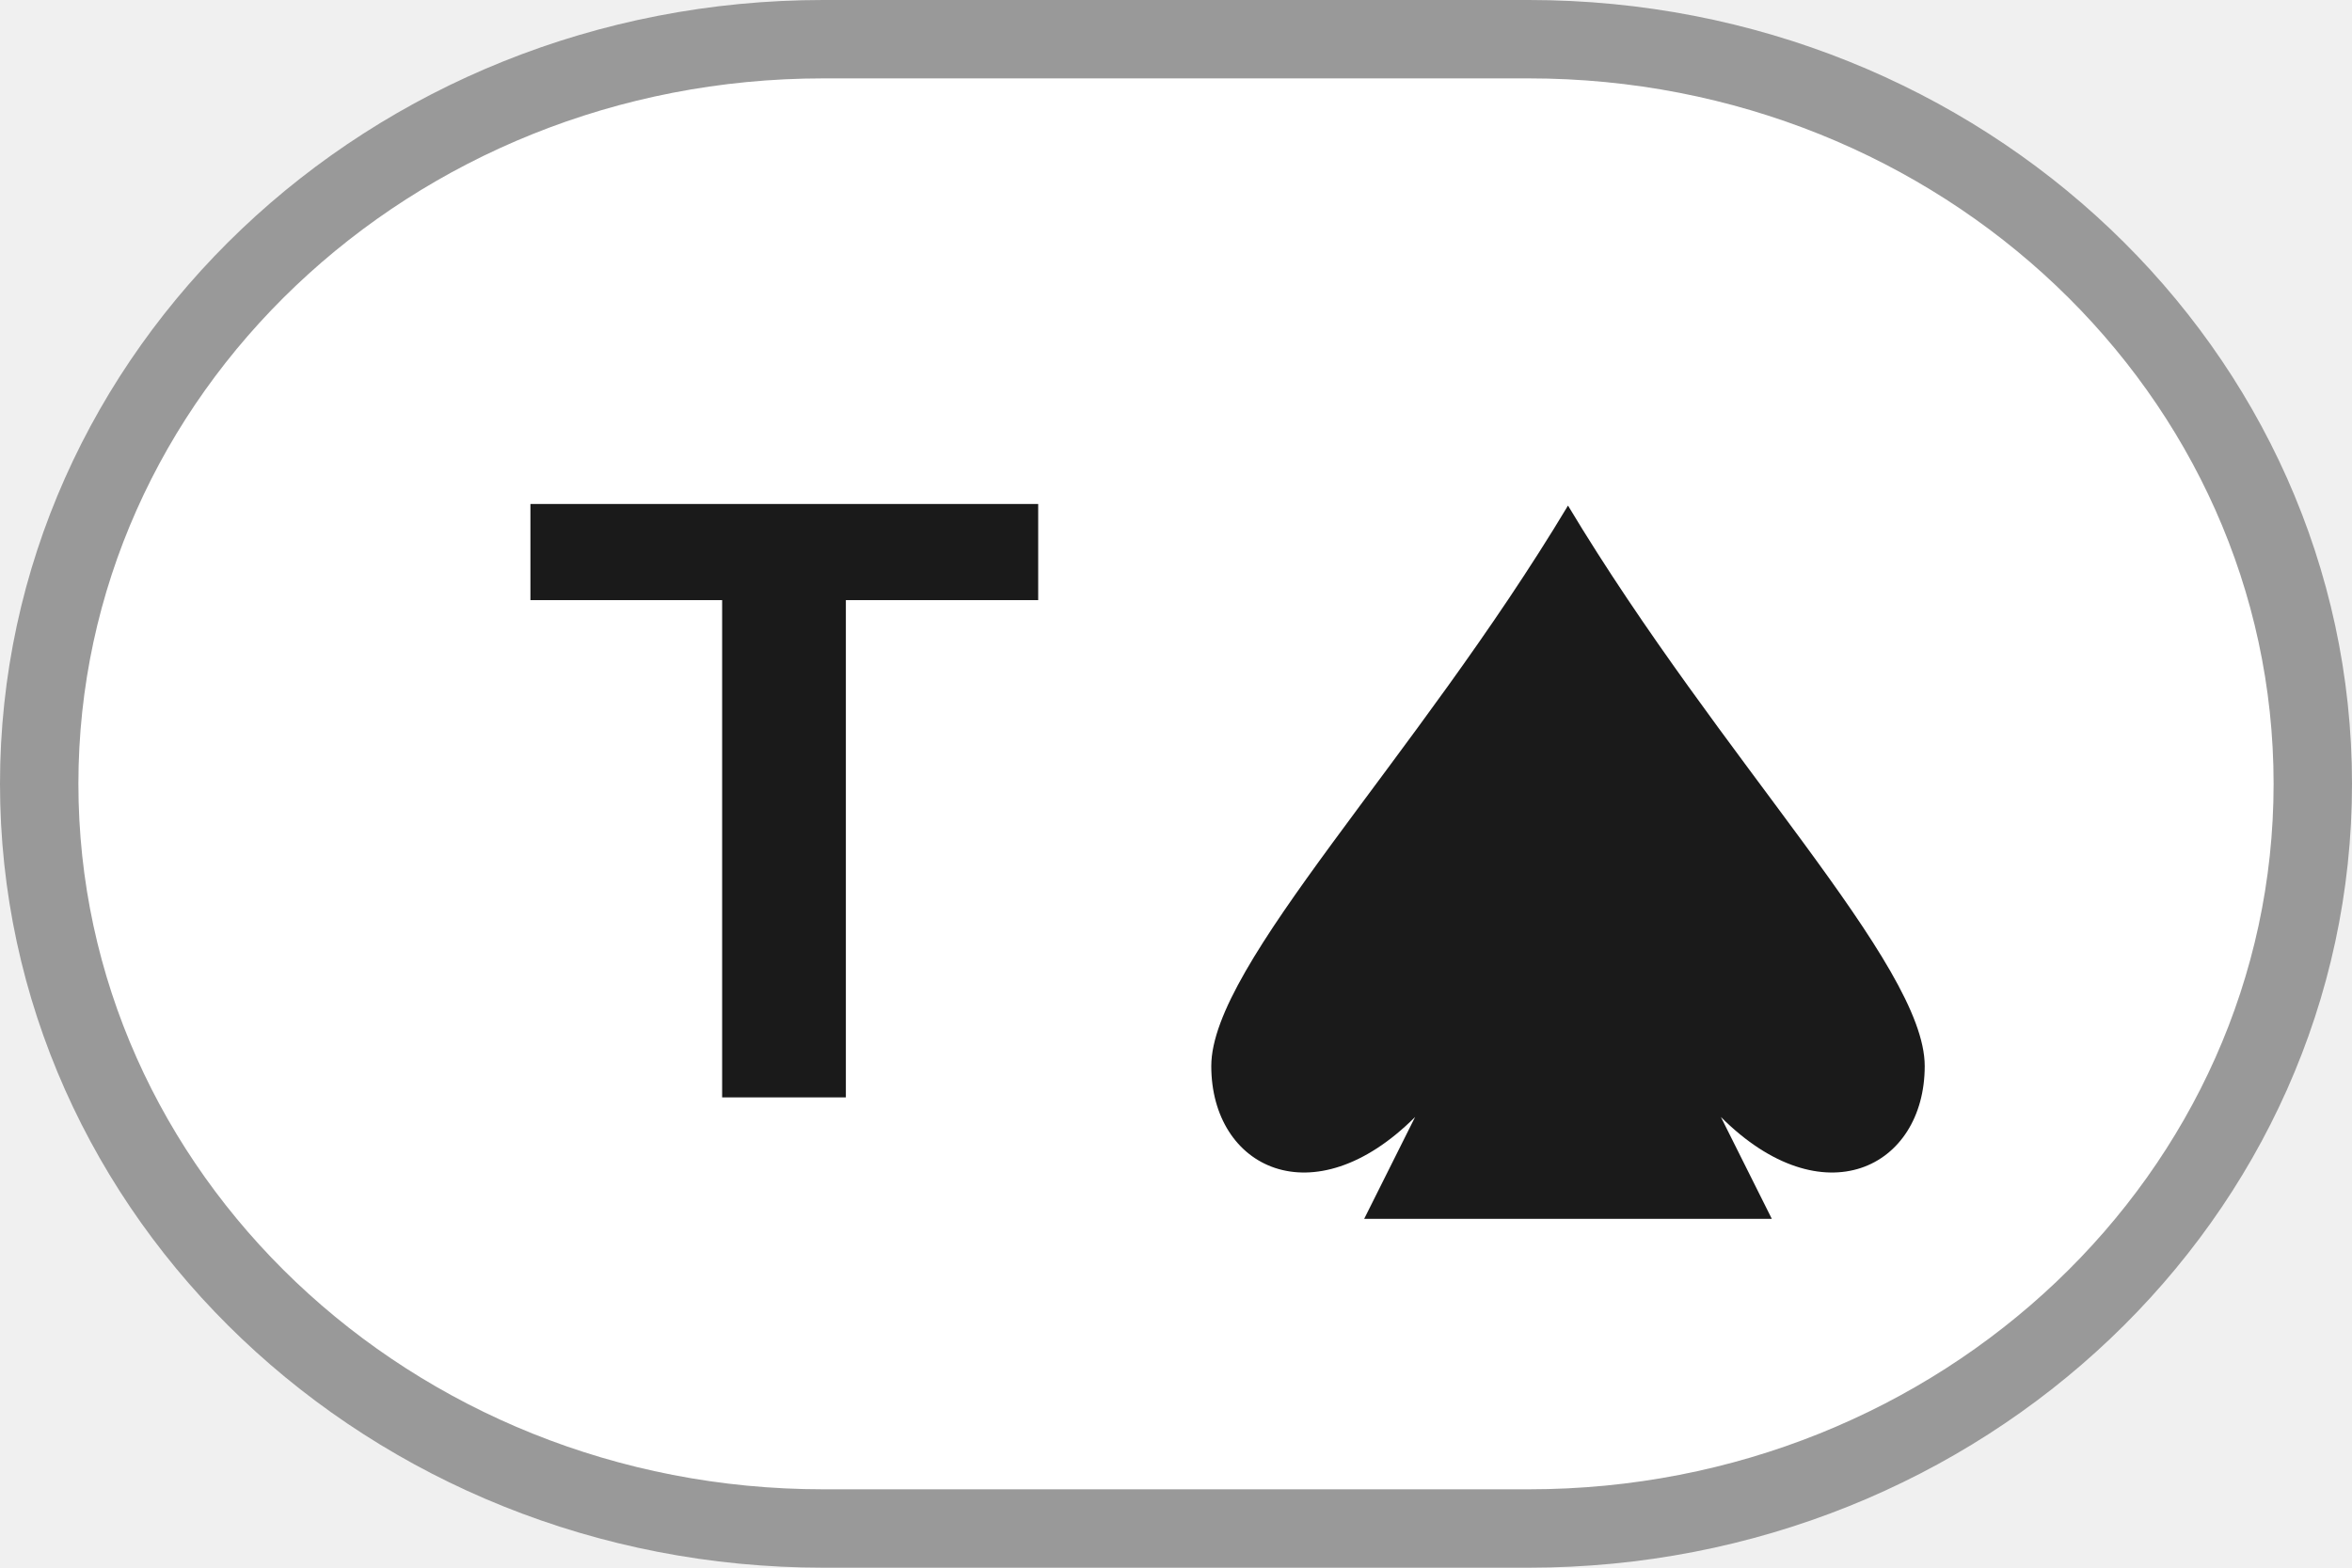
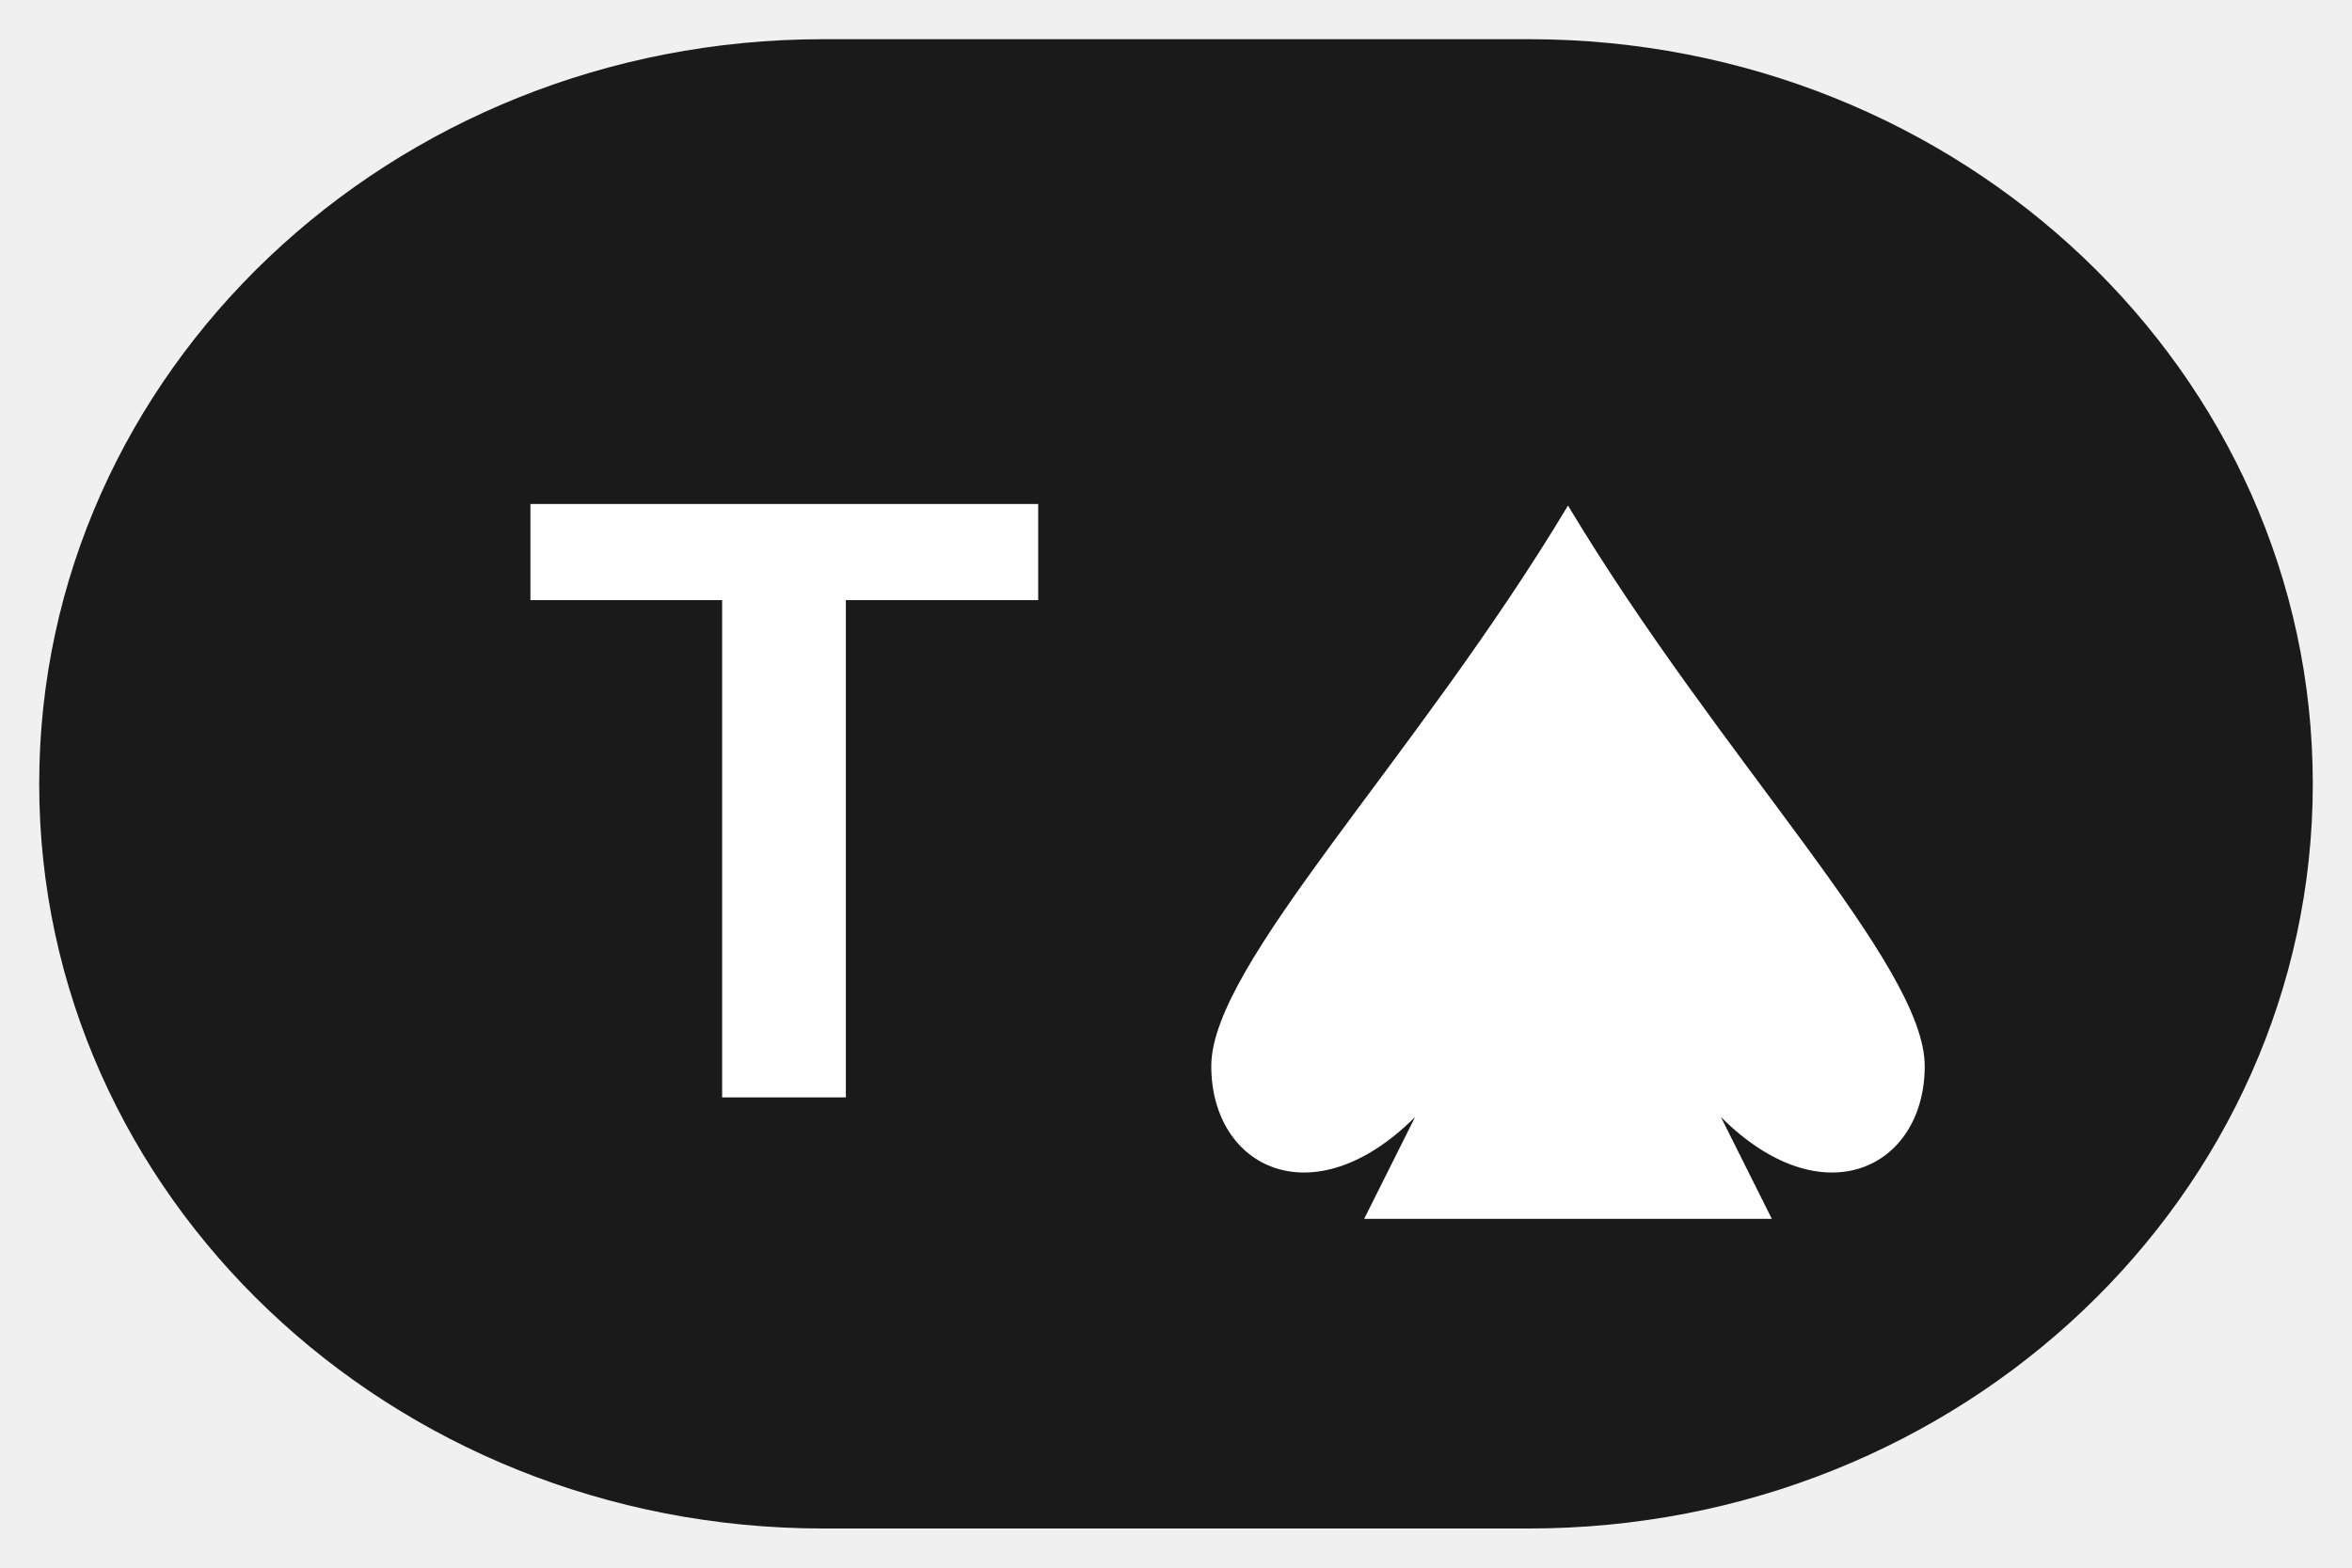
<svg xmlns="http://www.w3.org/2000/svg" viewBox="0 0 60 40">
-   <rect x="1" y="1" width="58" height="38" rx="20" fill="#ffffff" stroke="#999" stroke-width="2" />
-   <text x="20" y="28" font-family="Arial,sans-serif" font-size="22" font-weight="700" fill="#1a1a1a" text-anchor="middle">T</text>
-   <g transform="translate(40,22)" fill="#1a1a1a">
+   <rect x="1" y="1" width="58" height="38" rx="20" fill="#1a1a1a" />
+   <text x="20" y="28" font-family="Arial,sans-serif" font-size="22" font-weight="700" fill="#ffffff" text-anchor="middle">T</text>
+   <g transform="translate(40,22)" fill="#ffffff">
    <path d="M0,-9.1 C-3.9,-2.6 -9.1,2.6 -9.1,5.2 C-9.1,7.8 -6.5,9.1 -3.9,6.5 L-5.2,9.1 L5.2,9.1 L3.9,6.5 C6.5,9.1 9.1,7.8 9.1,5.2 C9.1,2.6 3.9,-2.6 0,-9.1 Z" />
  </g>
</svg>
